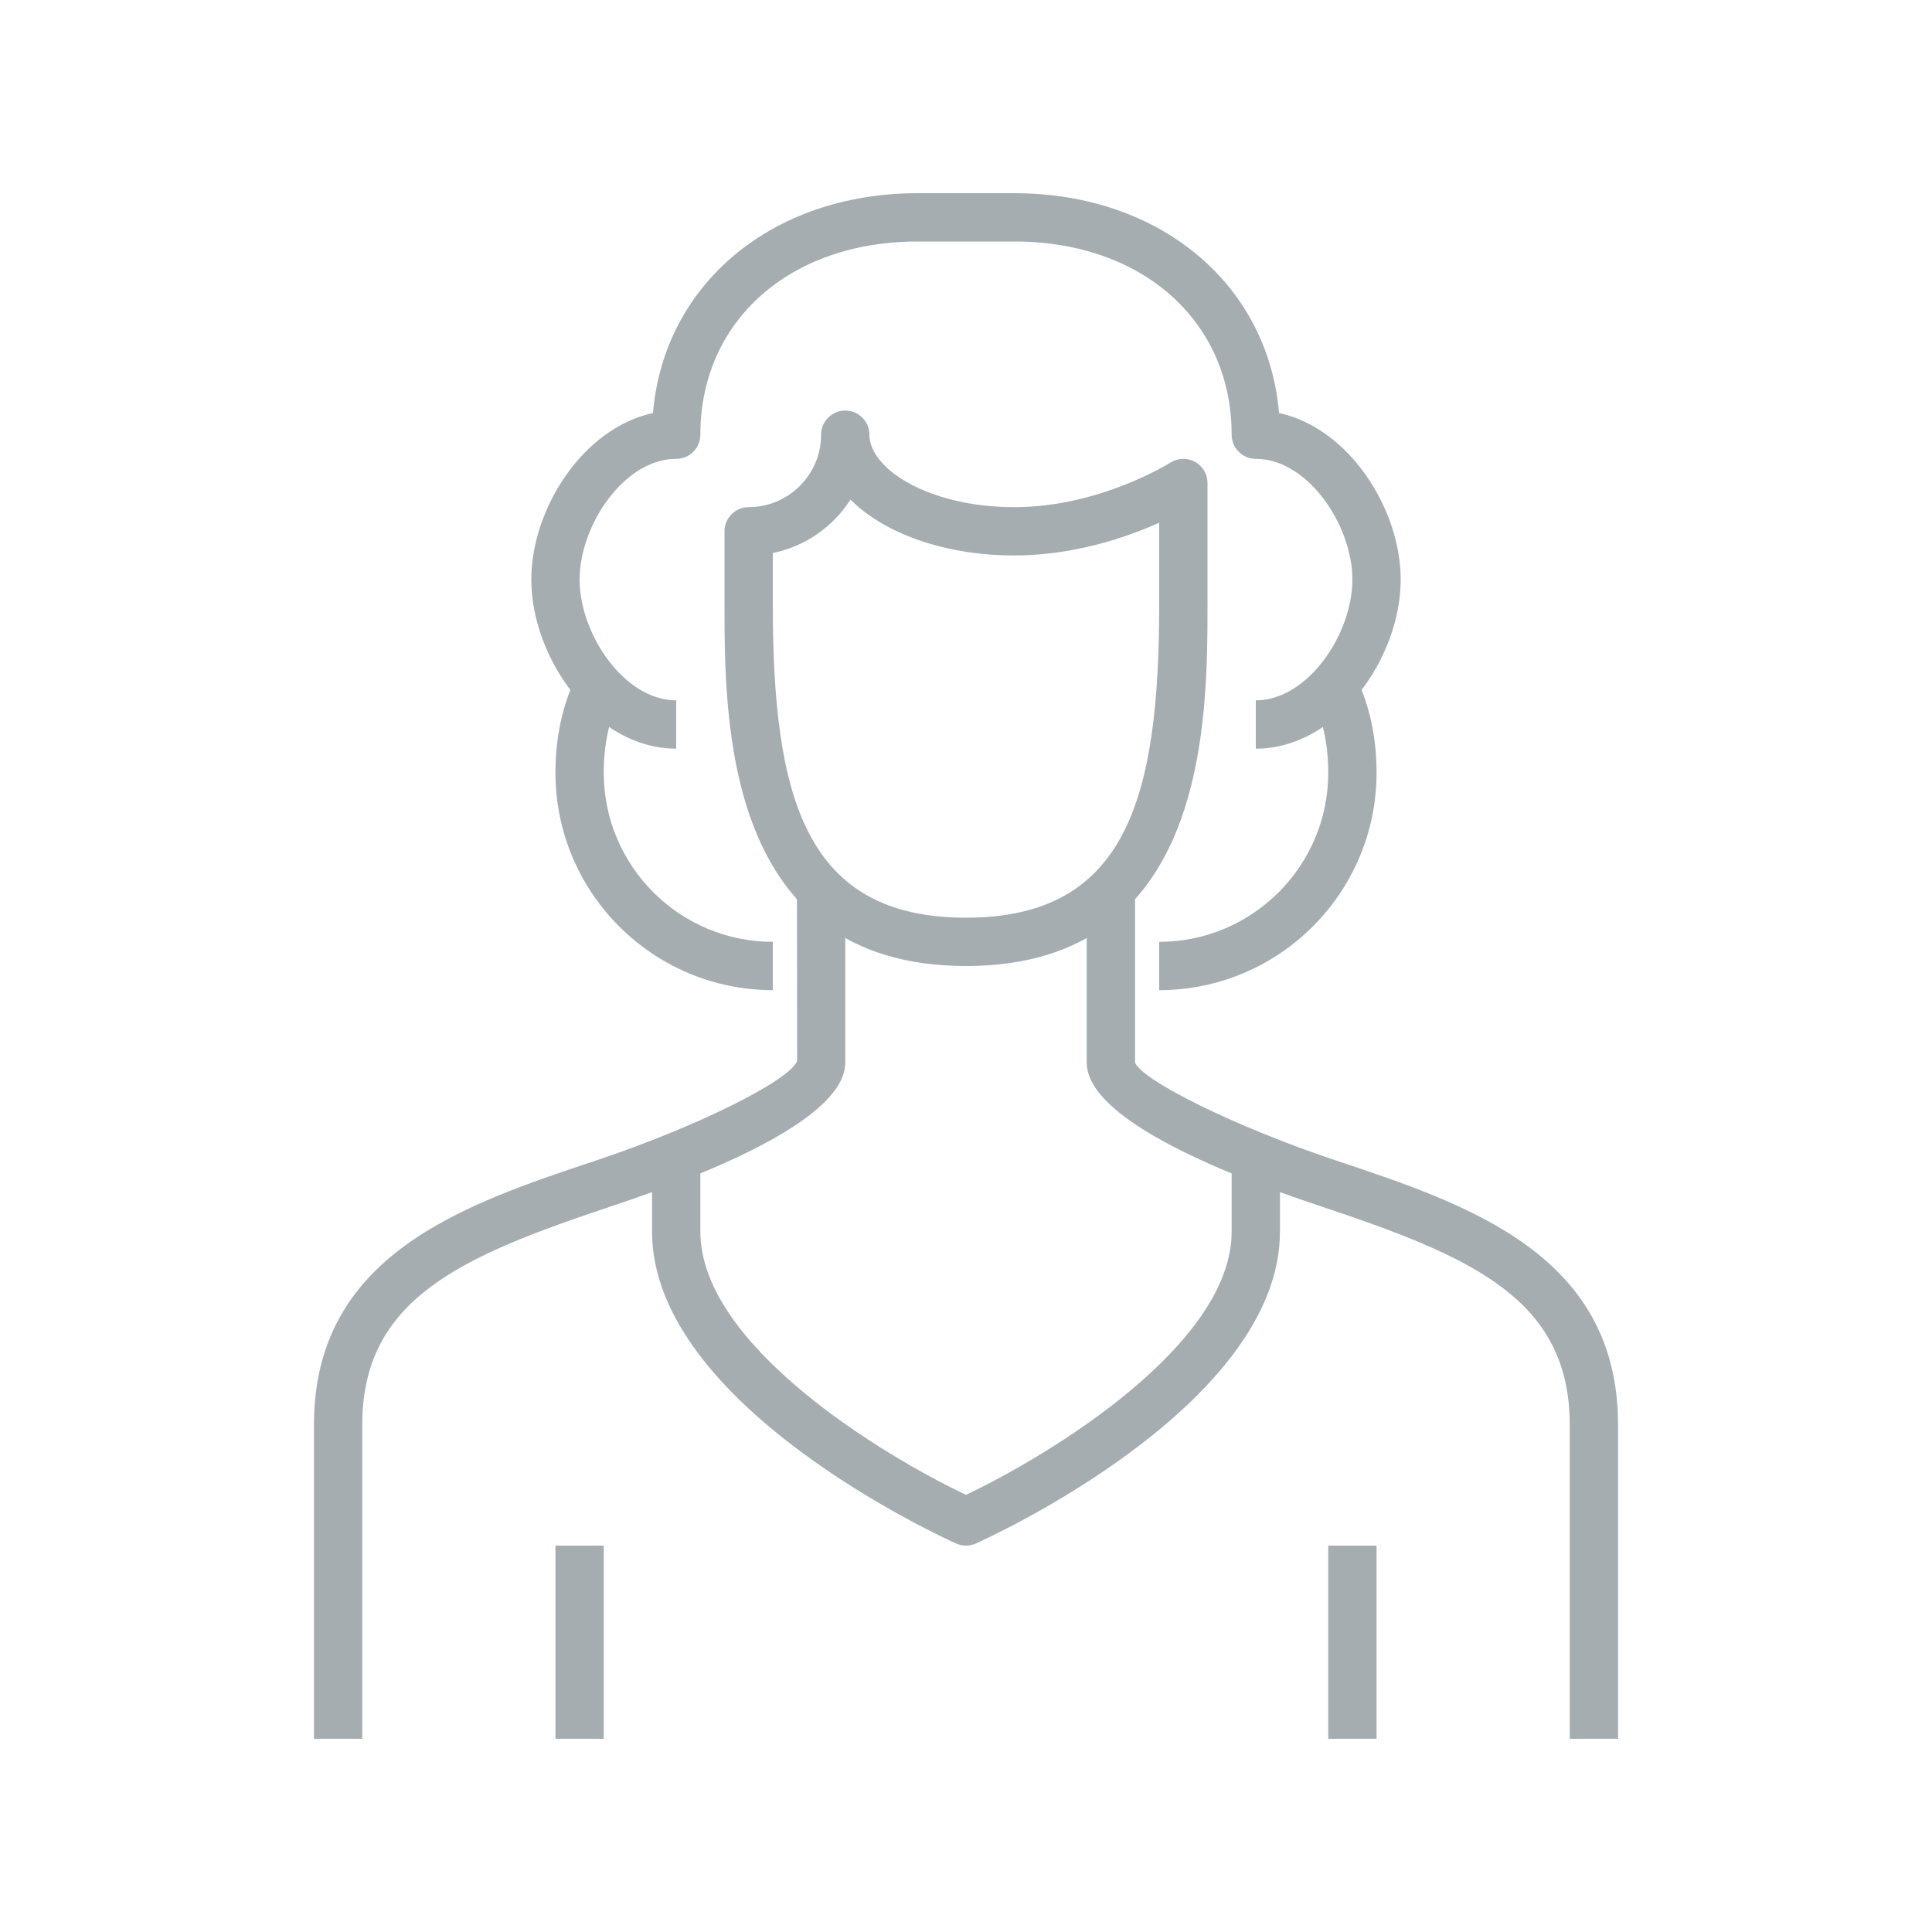
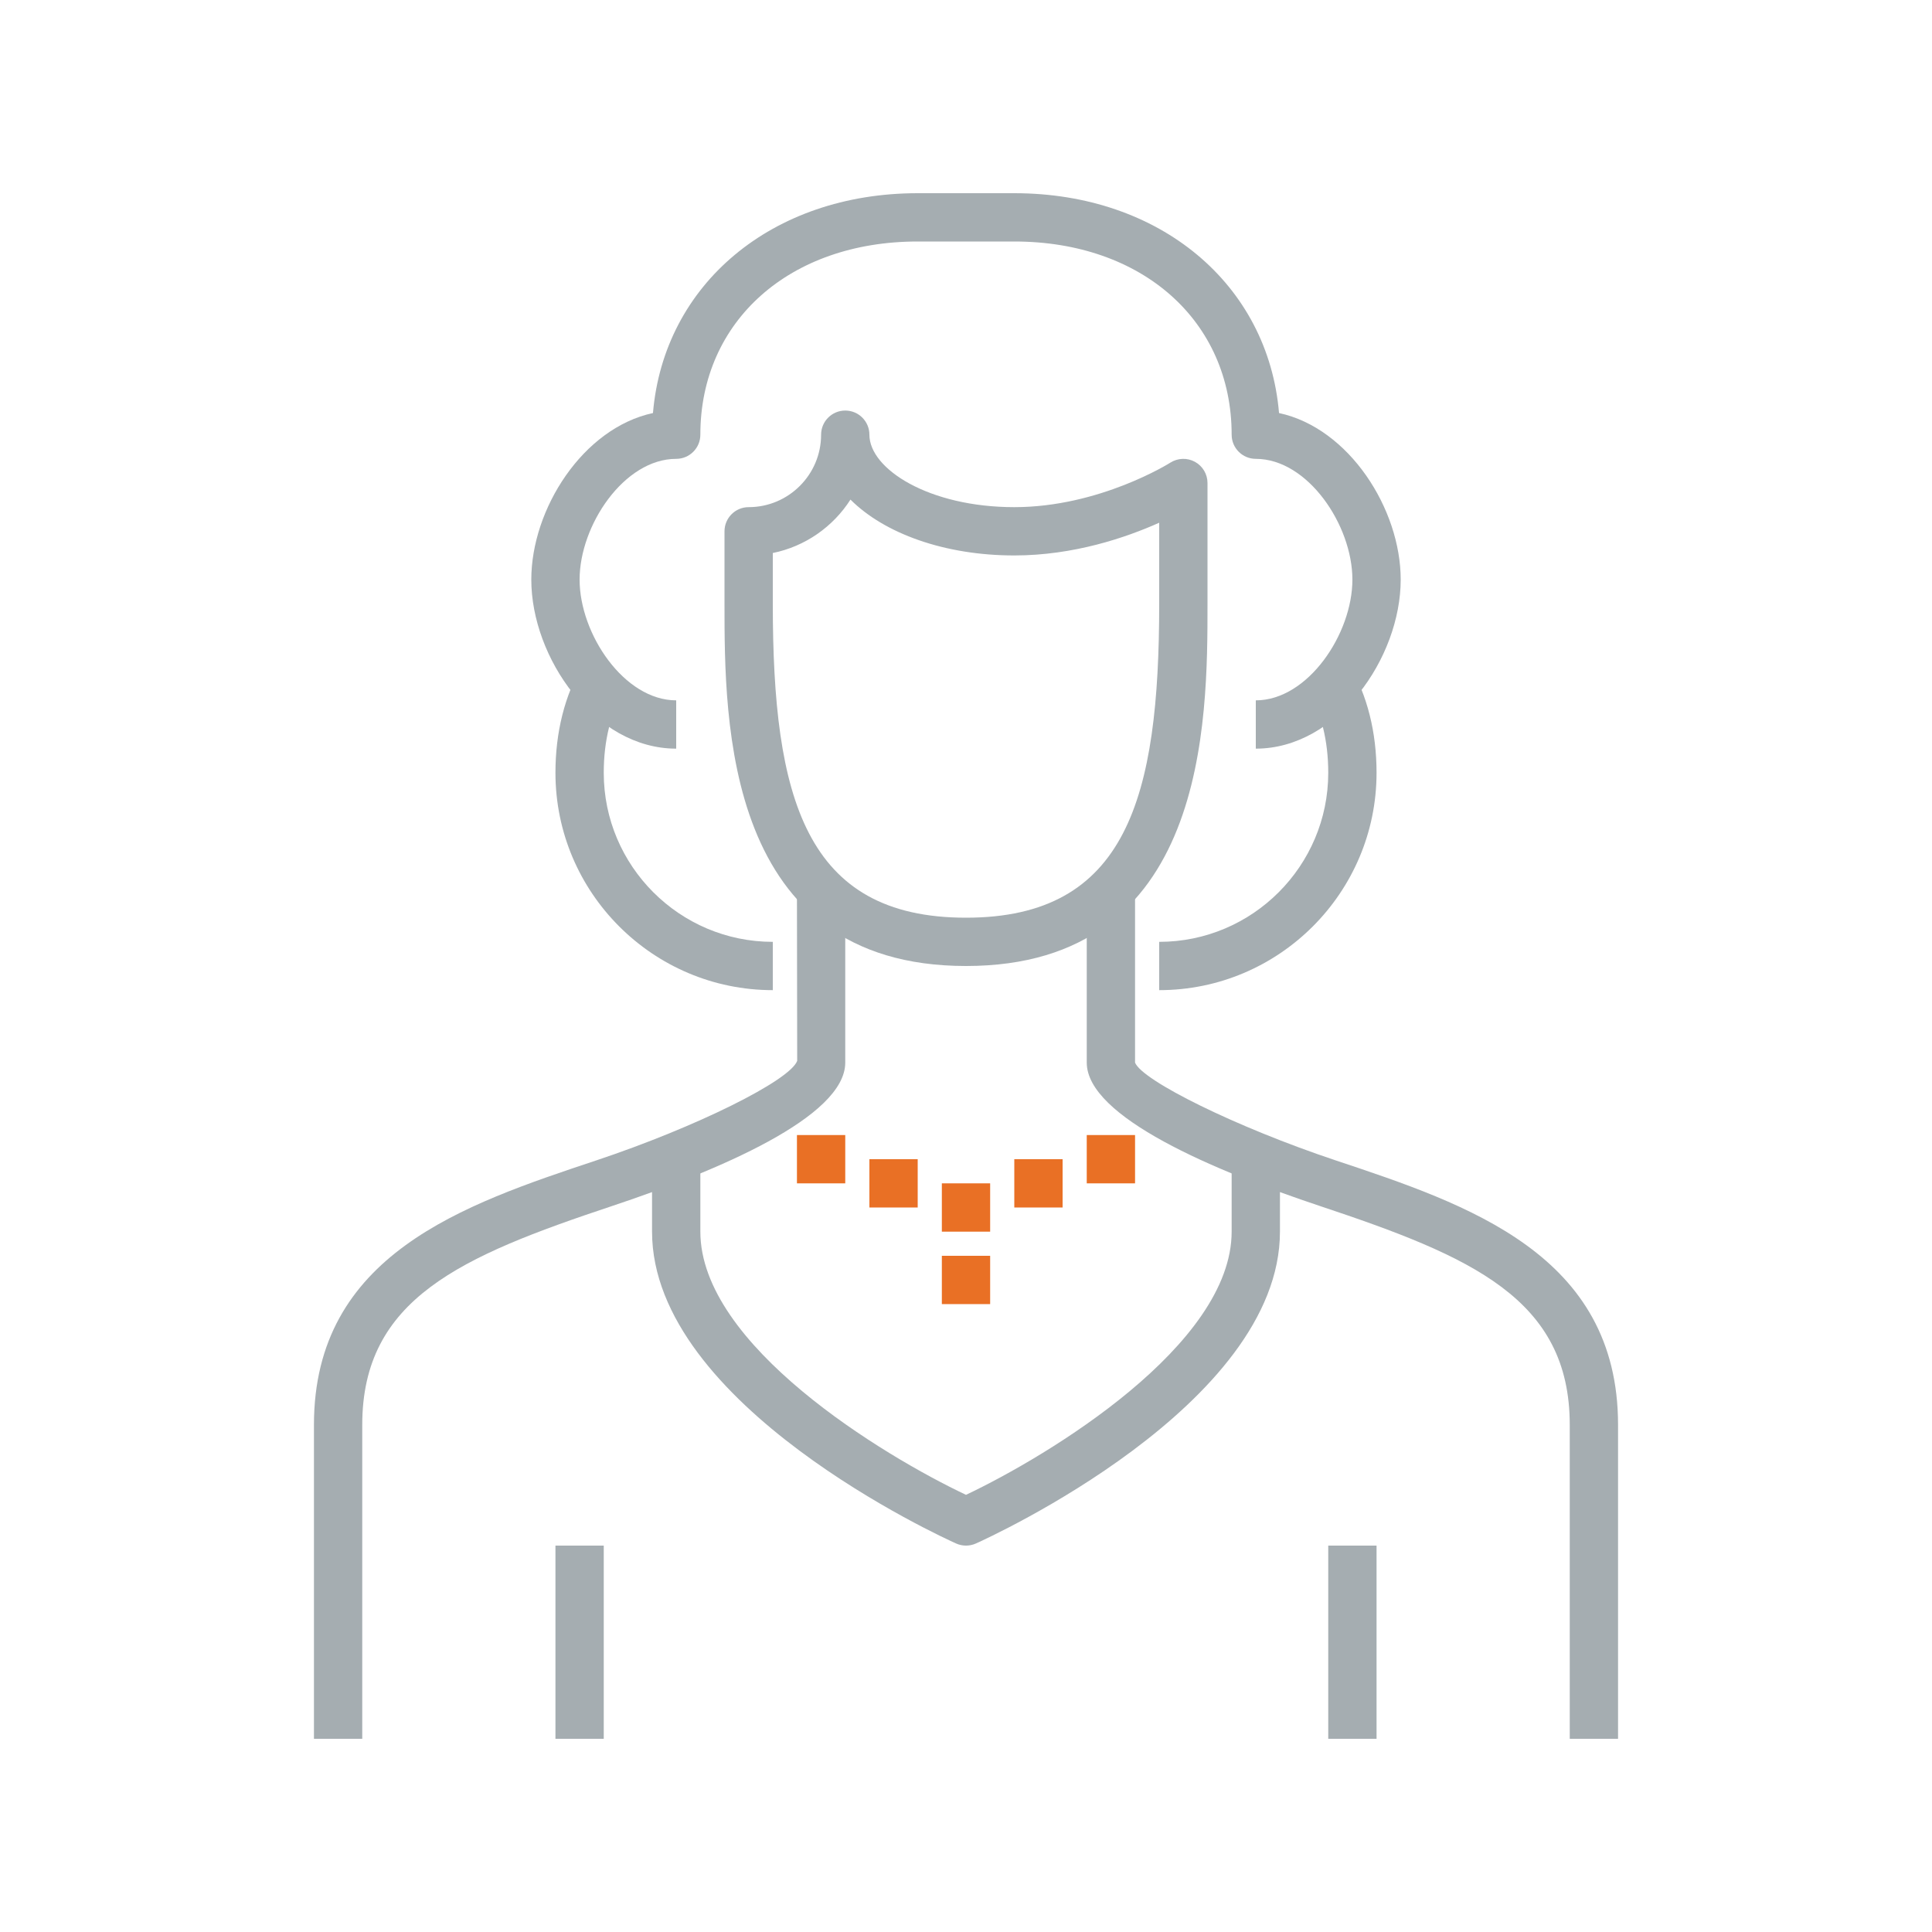
<svg xmlns="http://www.w3.org/2000/svg" width="80px" height="80px" viewBox="0 0 80 80" version="1.1">
-   <g id="Icons/Illustrative-Icons/Woman-" stroke="none" stroke-width="1" fill="none" fill-rule="evenodd">
+   <g id="Icons/Illustrative-icons/woman-necklace-" stroke="none" stroke-width="1" fill="none" fill-rule="evenodd">
    <g id="Group" transform="translate(13, 8)">
      <polygon id="Fill-225" fill="#A5ADB1" points="10 64 12 64 12 56 10 56" />
      <polygon id="Fill-226" fill="#A5ADB1" points="42 64 44 64 44 56 42 56" />
      <path d="M54,64 L52,64 L52,51 C52,45.778 47.916,44.025 41.684,41.948 C37.266,40.477 32,38.249 32,36 L32,29 L34,29 L34,36 C34.294,36.746 38.185,38.674 42.316,40.052 C47.793,41.877 54,43.946 54,51 L54,64" id="Fill-227" fill="#A5ADB1" />
      <path d="M2,64 L0,64 L0,51 C0,43.946 6.207,41.877 11.684,40.052 C15.815,38.674 19.706,36.746 20.01,35.928 L20,29 L22,29 L22,36 C22,38.249 16.734,40.477 12.316,41.948 C6.084,44.025 2,45.778 2,51 L2,64" id="Fill-228" fill="#A5ADB1" />
      <path d="M19,14.899 L19,17 C19,25.025 20.338,30 27,30 C33.662,30 35,25.025 35,17 L35,13.645 C33.628,14.259 31.461,15 29,15 C26.107,15 23.618,14.087 22.216,12.687 C21.499,13.808 20.347,14.625 19,14.899 Z M27,32 C17,32 17,21.869 17,17 L17,14 C17,13.447 17.448,13 18,13 C19.654,13 21,11.654 21,10 C21,9.447 21.448,9 22,9 C22.552,9 23,9.447 23,10 C23,11.419 25.464,13 29,13 C32.533,13 35.433,11.176 35.462,11.157 C35.77,10.961 36.161,10.948 36.48,11.123 C36.801,11.299 37,11.635 37,12 L37,17 C37,21.869 37,32 27,32 L27,32 Z" id="Fill-229" fill="#A5ADB1" />
      <path d="M35,33 L35,31 C38.86,31 42,27.859 42,24 C42,22.671 41.709,21.493 41.134,20.501 L42.866,19.499 C43.618,20.8 44,22.314 44,24 C44,28.963 39.962,33 35,33" id="Fill-230" fill="#A5ADB1" />
      <path d="M39,23 L39,21 C41.154,21 43,18.251 43,16 C43,13.749 41.154,11 39,11 C38.448,11 38,10.553 38,10 C38,5.29 34.299,2 29,2 L25,2 C19.701,2 16,5.29 16,10 C16,10.553 15.552,11 15,11 C12.846,11 11,13.749 11,16 C11,18.251 12.846,21 15,21 L15,23 C11.621,23 9,19.237 9,16 C9,13.078 11.136,9.727 14.038,9.103 C14.489,3.776 18.96,0 25,0 L29,0 C35.04,0 39.511,3.776 39.962,9.103 C42.864,9.727 45,13.078 45,16 C45,19.237 42.379,23 39,23" id="Fill-231" fill="#A5ADB1" />
      <path d="M19,33 C14.038,33 10,28.963 10,24 C10,22.314 10.382,20.8 11.134,19.499 L12.866,20.501 C12.291,21.493 12,22.671 12,24 C12,27.859 15.14,31 19,31 L19,33" id="Fill-232" fill="#A5ADB1" />
      <path d="M27,56 C26.861,56 26.721,55.971 26.591,55.913 C26.077,55.683 14,50.192 14,43 L14,40 L16,40 L16,43 C16,47.706 23.583,52.281 27,53.898 C30.417,52.278 38,47.699 38,43 L38,40 L40,40 L40,43 C40,50.192 27.923,55.683 27.409,55.913 C27.279,55.971 27.139,56 27,56" id="Fill-233" fill="#A5ADB1" />
-       <polygon id="Fill-234" class="fi-icon-illustative-highlight-fill" points="20 41 22 41 22 39 20 39" />
-       <polygon id="Fill-235" class="fi-icon-illustative-highlight-fill" points="23 42 25 42 25 40 23 40" />
-       <polygon id="Fill-236" class="fi-icon-illustative-highlight-fill" points="26 43 28 43 28 41 26 41" />
-       <polygon id="Fill-237" class="fi-icon-illustative-highlight-fill" points="26 46 28 46 28 44 26 44" />
-       <polygon id="Fill-238" class="fi-icon-illustative-highlight-fill" points="29 42 31 42 31 40 29 40" />
-       <polygon id="Fill-239" class="fi-icon-illustative-highlight-fill" points="32 41 34 41 34 39 32 39" />
+       <polygon id="Fill-234" fill="#E97025" points="20 41 22 41 22 39 20 39" />
+       <polygon id="Fill-235" fill="#E97025" points="23 42 25 42 25 40 23 40" />
+       <polygon id="Fill-236" fill="#E97025" points="26 43 28 43 28 41 26 41" />
+       <polygon id="Fill-237" fill="#E97025" points="26 46 28 46 28 44 26 44" />
+       <polygon id="Fill-238" fill="#E97025" points="29 42 31 42 31 40 29 40" />
+       <polygon id="Fill-239" fill="#E97025" points="32 41 34 41 34 39 32 39" />
    </g>
    <rect id="bounding-box" x="0" y="0" width="80" height="80" />
  </g>
</svg>
